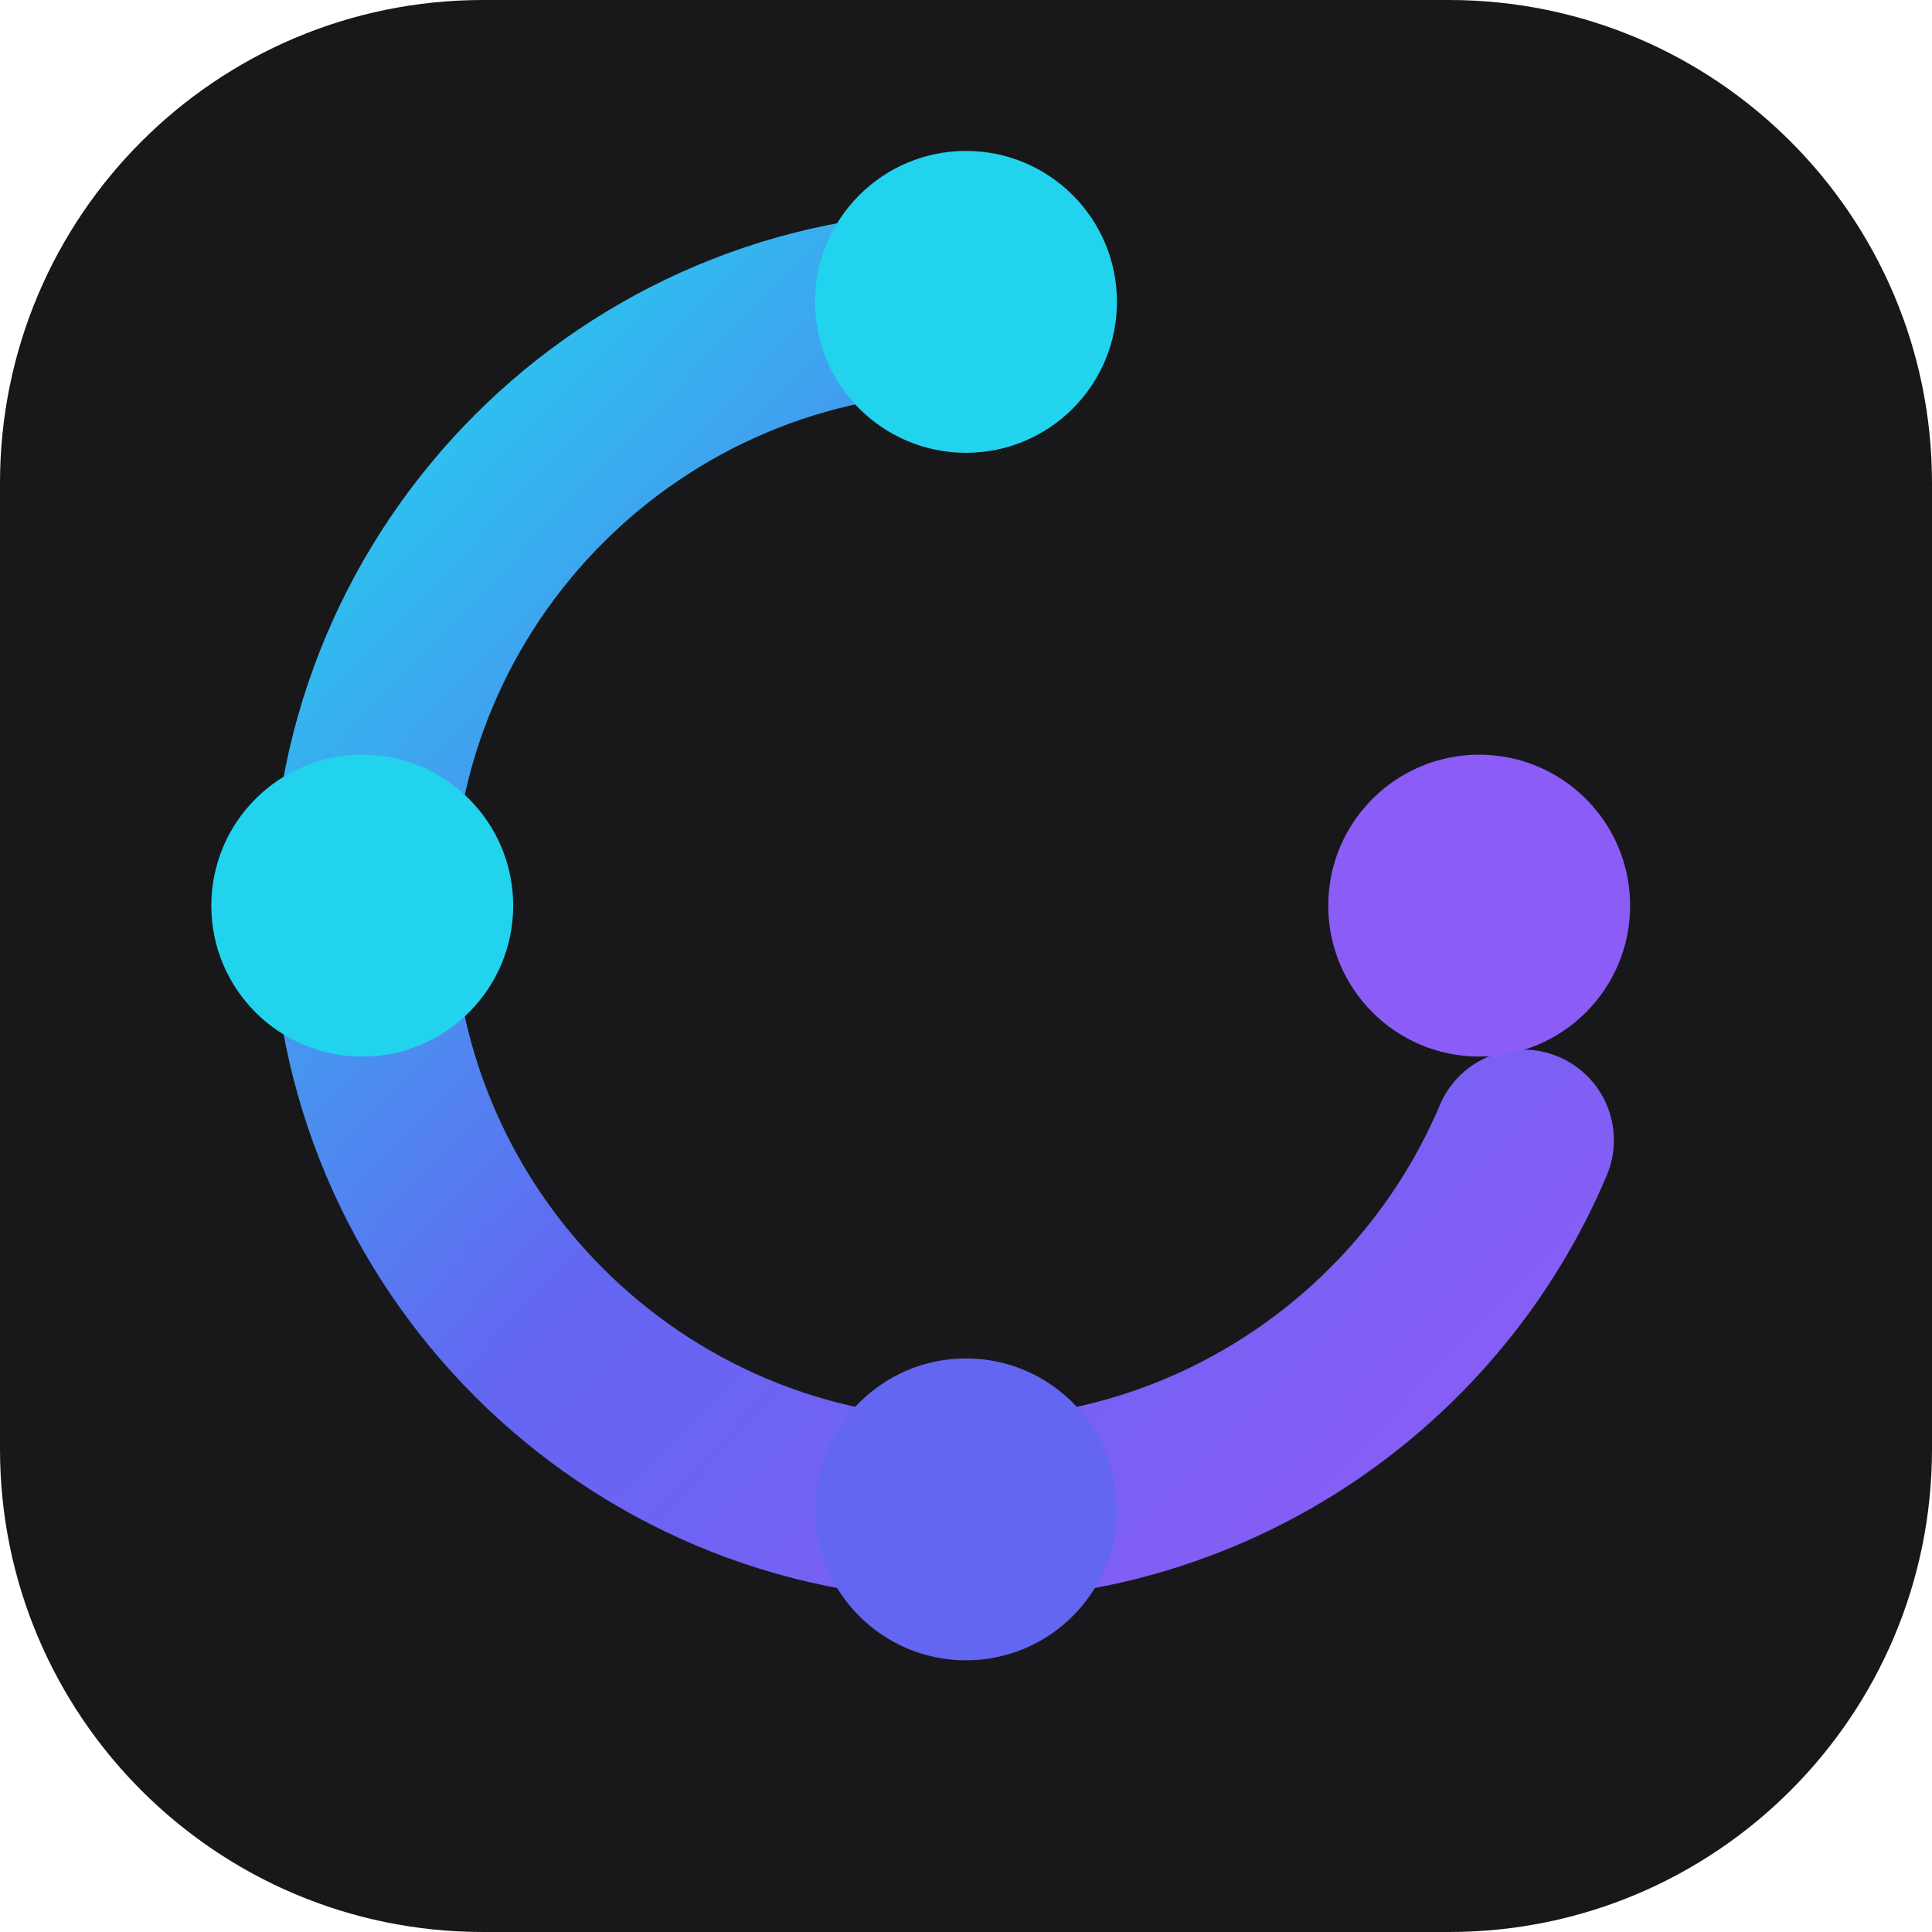
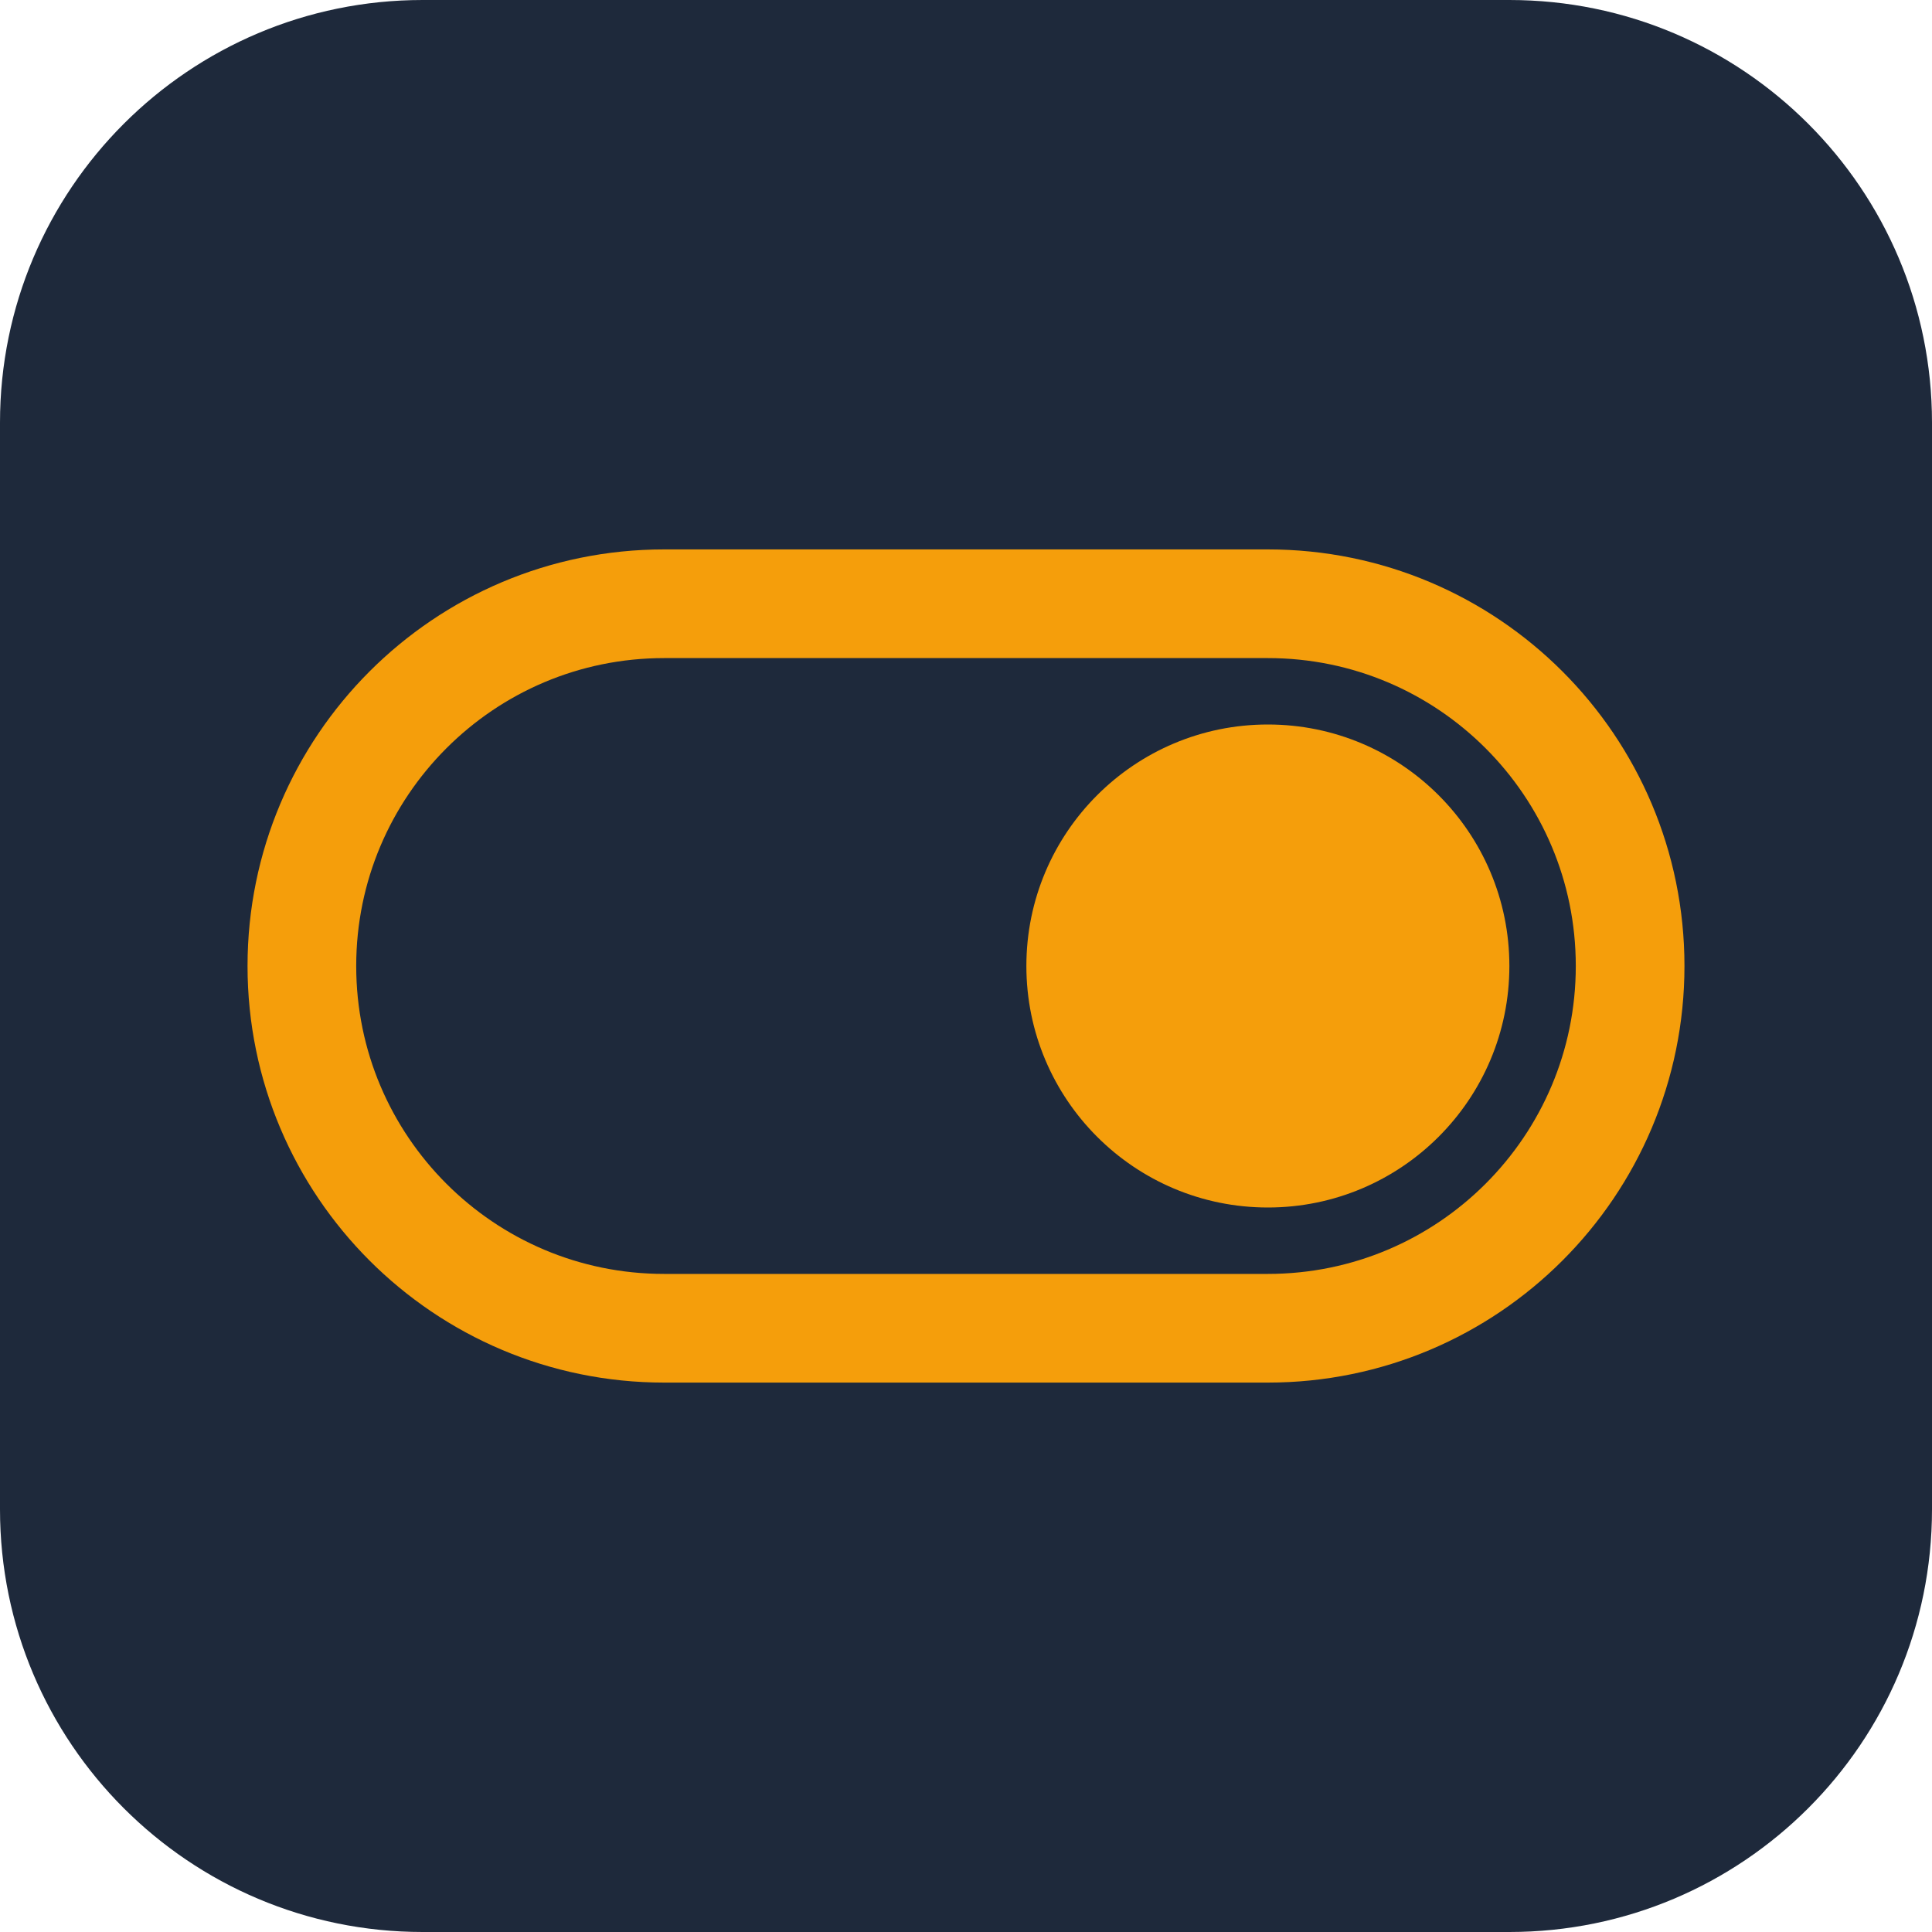
<svg xmlns="http://www.w3.org/2000/svg" width="32" height="32" viewBox="0 0 32 32" fill="none">
-   <defs>
-     <linearGradient id="favicon-grad" x1="0%" y1="0%" x2="100%" y2="100%">
-       <stop offset="0%" stop-color="#22d3ee" />
-       <stop offset="50%" stop-color="#6366f1" />
-       <stop offset="100%" stop-color="#8b5cf6" />
-     </linearGradient>
-   </defs>
-   <rect width="32" height="32" rx="8" fill="#18181b" />
-   <path d="M16 5C10.477 5 6 9.477 6 15s4.477 10 10 10c4.142 0 7.713-2.52 9.231-6.115" stroke="url(#favicon-grad)" stroke-width="3" stroke-linecap="round" fill="none" />
-   <path d="M16 15h8.5" stroke="url(#favicon-grad)" stroke-width="3" stroke-linecap="round" />
-   <circle cx="16" cy="5" r="2.5" fill="#22d3ee" />
-   <circle cx="24.5" cy="15" r="2.5" fill="#8b5cf6" />
-   <circle cx="16" cy="25" r="2.5" fill="#6366f1" />
-   <circle cx="6" cy="15" r="2.5" fill="#22d3ee" />
+   <rect width="32" height="32" rx="7" fill="#1E293B" />
+   <rect x="5" y="10" width="22" height="12" rx="6" fill="none" stroke="#F59E0B" stroke-width="1.8" />
+   <circle cx="21" cy="16" r="4" fill="#F59E0B" />
</svg>
